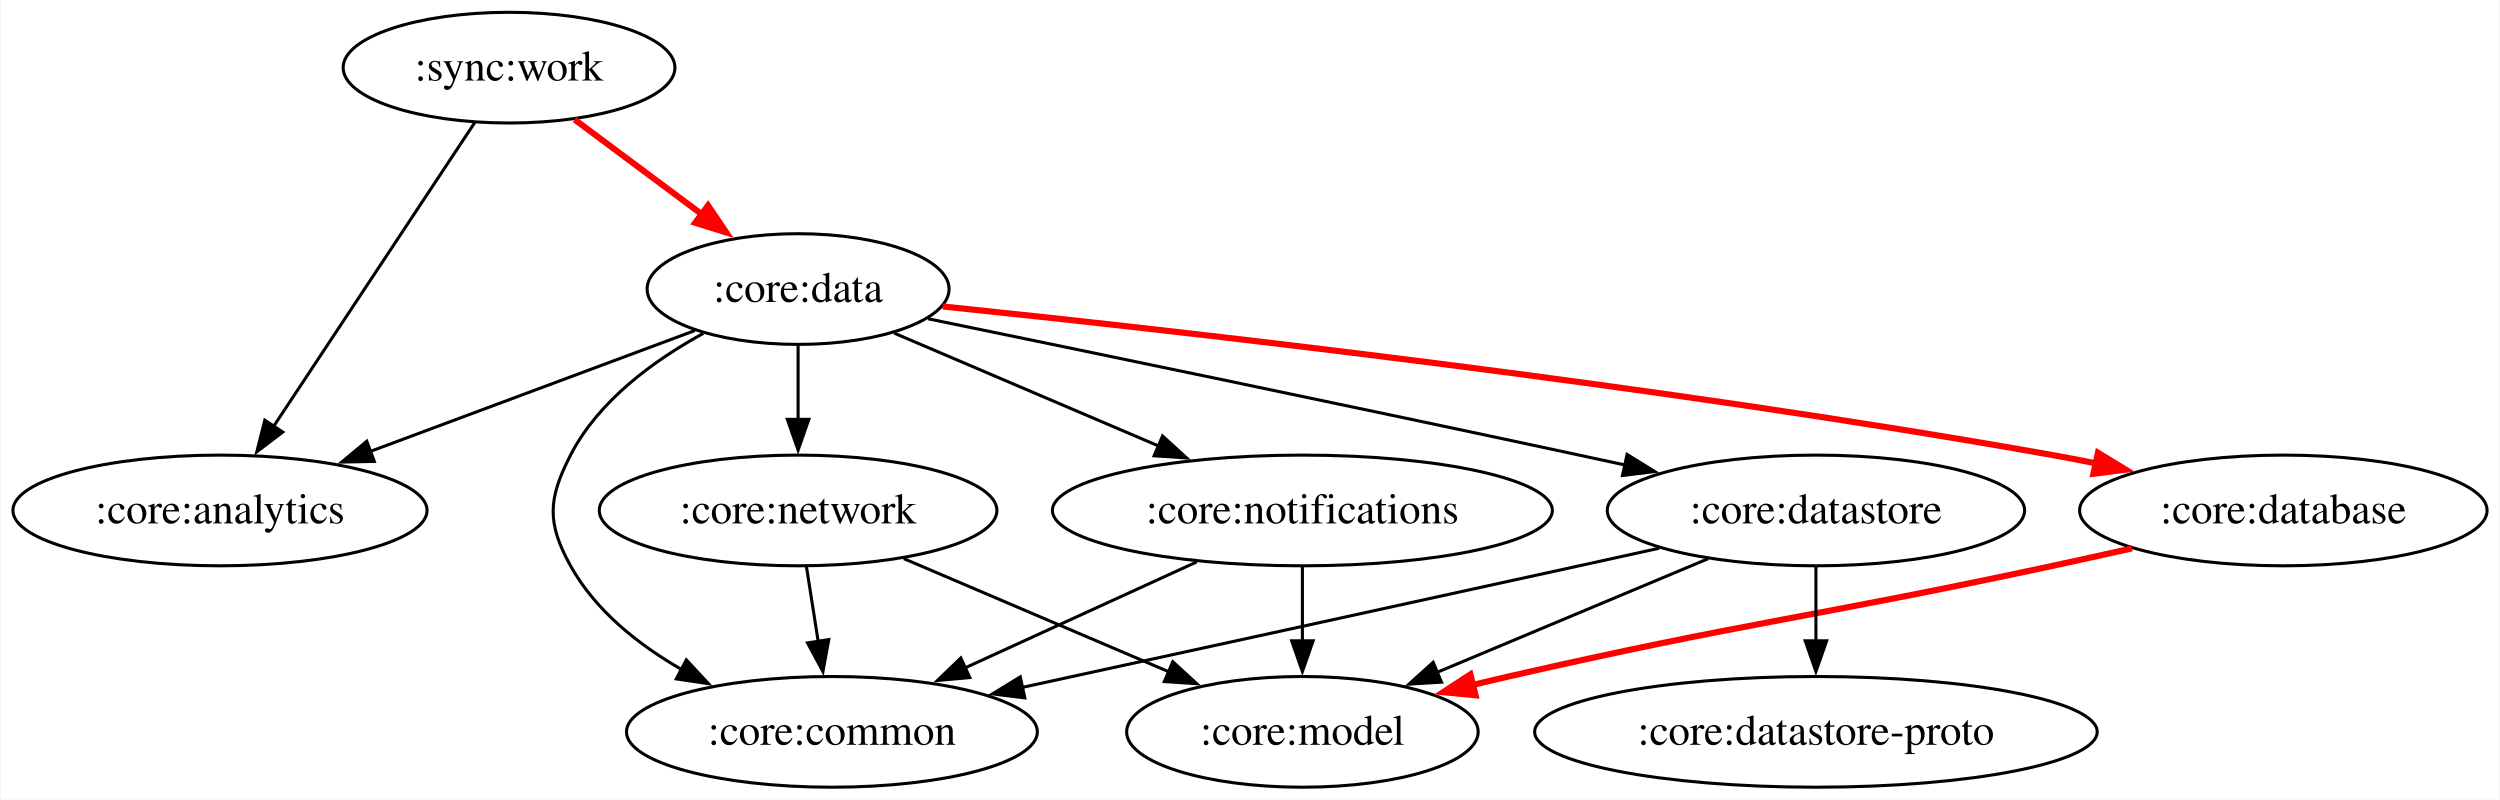
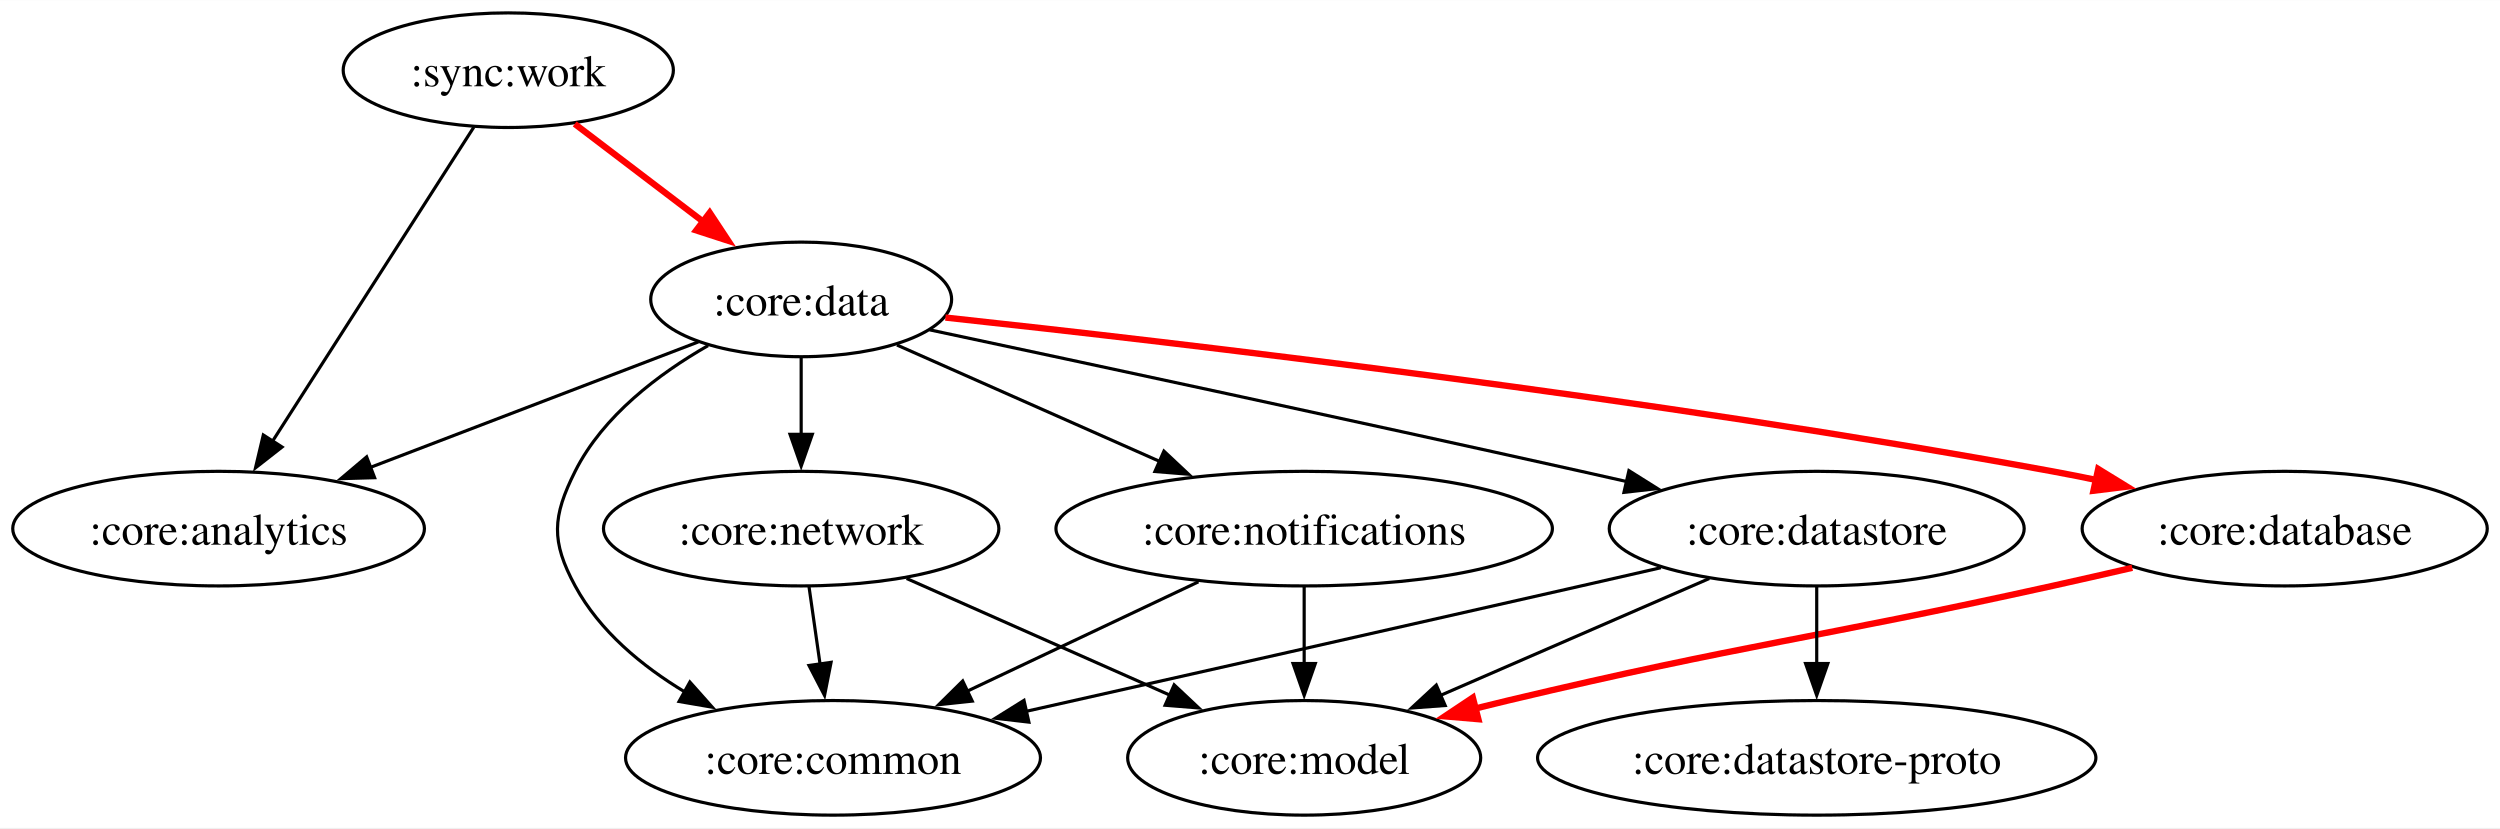
- <svg xmlns="http://www.w3.org/2000/svg" width="813pt" height="260pt" viewBox="0.00 0.00 812.60 260.00">
+ <svg xmlns="http://www.w3.org/2000/svg" width="785pt" height="260pt" viewBox="0.00 0.00 785.29 260.00">
  <g id="graph0" class="graph" transform="scale(1 1) rotate(0) translate(4 256)">
-     <polygon fill="white" stroke="none" points="-4,4 -4,-256 808.6,-256 808.6,4 -4,4" />
+     <polygon fill="white" stroke="none" points="-4,4 -4,-256 781.29,-256 781.29,4 -4,4" />
    <g id="node1" class="node">
-       <ellipse fill="none" stroke="black" cx="161.34" cy="-234" rx="53.95" ry="18" />
-       <text text-anchor="middle" x="161.34" y="-229.8" font-family="Times,serif" font-size="14.00">:sync:work</text>
+       <ellipse fill="none" stroke="black" cx="155.66" cy="-234" rx="51.86" ry="18" />
+       <text text-anchor="middle" x="155.66" y="-228.95" font-family="Times,serif" font-size="14.00">:sync:work</text>
    </g>
    <g id="node2" class="node">
-       <ellipse fill="none" stroke="black" cx="67.34" cy="-90" rx="67.34" ry="18" />
-       <text text-anchor="middle" x="67.34" y="-85.8" font-family="Times,serif" font-size="14.00">:core:analytics</text>
+       <ellipse fill="none" stroke="black" cx="64.66" cy="-90" rx="64.66" ry="18" />
+       <text text-anchor="middle" x="64.66" y="-84.95" font-family="Times,serif" font-size="14.00">:core:analytics</text>
    </g>
    <g id="edge1" class="edge">
-       <path fill="none" stroke="black" d="M150.19,-216.15C134.01,-191.71 103.86,-146.17 84.74,-117.29" />
-       <polygon fill="black" stroke="black" points="87.75,-115.49 79.32,-109.09 81.92,-119.36 87.75,-115.49" />
+       <path fill="none" stroke="black" d="M144.86,-216.15C129.2,-191.71 100.01,-146.17 81.5,-117.29" />
+       <polygon fill="black" stroke="black" points="84.6,-115.63 76.26,-109.1 78.71,-119.41 84.6,-115.63" />
    </g>
    <g id="node3" class="node">
-       <ellipse fill="none" stroke="black" cx="255.34" cy="-162" rx="49.1" ry="18" />
-       <text text-anchor="middle" x="255.34" y="-157.8" font-family="Times,serif" font-size="14.00">:core:data</text>
+       <ellipse fill="none" stroke="black" cx="247.66" cy="-162" rx="47.26" ry="18" />
+       <text text-anchor="middle" x="247.66" y="-156.95" font-family="Times,serif" font-size="14.00">:core:data</text>
    </g>
    <g id="edge2" class="edge">
-       <path fill="none" stroke="red" stroke-width="2" d="M182.67,-217.12C195.26,-207.74 211.39,-195.73 225.25,-185.41" />
-       <polygon fill="red" stroke="red" stroke-width="2" points="226.06,-189.17 231.99,-180.39 221.88,-183.55 226.06,-189.17" />
+       <path fill="none" stroke="red" stroke-width="2" d="M176.53,-217.12C188.85,-207.74 204.64,-195.73 218.21,-185.41" />
+       <polygon fill="red" stroke="red" stroke-width="2" points="218.93,-189.25 224.77,-180.41 214.7,-183.68 218.93,-189.25" />
    </g>
    <g id="edge7" class="edge">
-       <path fill="none" stroke="black" d="M221.73,-148.49C192.28,-137.52 149.12,-121.45 115.92,-109.09" />
-       <polygon fill="black" stroke="black" points="117.53,-105.95 106.93,-105.74 115.08,-112.51 117.53,-105.95" />
+       <path fill="none" stroke="black" d="M215.36,-148.65C186.78,-137.72 144.7,-121.62 112.27,-109.21" />
+       <polygon fill="black" stroke="black" points="113.67,-106 103.08,-105.7 111.17,-112.54 113.67,-106" />
    </g>
    <g id="node4" class="node">
-       <ellipse fill="none" stroke="black" cx="266.34" cy="-18" rx="66.81" ry="18" />
-       <text text-anchor="middle" x="266.34" y="-13.8" font-family="Times,serif" font-size="14.00">:core:common</text>
+       <ellipse fill="none" stroke="black" cx="257.66" cy="-18" rx="65.17" ry="18" />
+       <text text-anchor="middle" x="257.66" y="-12.95" font-family="Times,serif" font-size="14.00">:core:common</text>
    </g>
    <g id="edge3" class="edge">
-       <path fill="none" stroke="black" d="M224.51,-147.58C208.51,-138.83 190.44,-125.71 181.34,-108 174.03,-93.77 173.58,-85.99 181.34,-72 189.43,-57.42 203.38,-46.33 217.67,-38.16" />
-       <polygon fill="black" stroke="black" points="218.99,-41.42 226.21,-33.66 215.73,-35.22 218.99,-41.42" />
+       <path fill="none" stroke="black" d="M218.41,-147.49C202.96,-138.64 185.41,-125.46 176.66,-108 169.49,-93.7 169.05,-86.07 176.66,-72 184.31,-57.84 197.57,-46.86 211.18,-38.66" />
+       <polygon fill="black" stroke="black" points="212.7,-41.82 219.74,-33.91 209.3,-35.7 212.7,-41.82" />
    </g>
    <g id="node5" class="node">
-       <ellipse fill="none" stroke="black" cx="738.34" cy="-90" rx="66.26" ry="18" />
-       <text text-anchor="middle" x="738.34" y="-85.8" font-family="Times,serif" font-size="14.00">:core:database</text>
+       <ellipse fill="none" stroke="black" cx="713.66" cy="-90" rx="63.63" ry="18" />
+       <text text-anchor="middle" x="713.66" y="-84.95" font-family="Times,serif" font-size="14.00">:core:database</text>
    </g>
    <g id="edge4" class="edge">
-       <path fill="none" stroke="red" stroke-width="2" d="M302.37,-156.34C378.53,-148.47 533.42,-131.11 663.34,-108 668.49,-107.08 673.82,-106.05 679.16,-104.96" />
-       <polygon fill="red" stroke="red" stroke-width="2" points="678.05,-108.77 687.1,-103.27 676.59,-101.92 678.05,-108.77" />
+       <path fill="none" stroke="red" stroke-width="2" d="M292.97,-156.3C366.34,-148.38 515.55,-130.95 640.66,-108 645.62,-107.09 650.74,-106.07 655.88,-104.99" />
+       <polygon fill="red" stroke="red" stroke-width="2" points="655.08,-108.74 664.11,-103.19 653.59,-101.9 655.08,-108.74" />
    </g>
    <g id="node6" class="node">
-       <ellipse fill="none" stroke="black" cx="586.34" cy="-90" rx="67.87" ry="18" />
-       <text text-anchor="middle" x="586.34" y="-85.8" font-family="Times,serif" font-size="14.00">:core:datastore</text>
+       <ellipse fill="none" stroke="black" cx="566.66" cy="-90" rx="65.17" ry="18" />
+       <text text-anchor="middle" x="566.66" y="-84.95" font-family="Times,serif" font-size="14.00">:core:datastore</text>
    </g>
    <g id="edge5" class="edge">
-       <path fill="none" stroke="black" d="M297.62,-152.33C348.06,-141.96 434.91,-123.98 509.34,-108 514.22,-106.95 519.26,-105.86 524.33,-104.76" />
-       <polygon fill="black" stroke="black" points="524.92,-108.21 533.94,-102.65 523.42,-101.37 524.92,-108.21" />
+       <path fill="none" stroke="black" d="M288.01,-152.44C336.6,-142.09 420.66,-124.06 492.66,-108 497.29,-106.97 502.08,-105.89 506.9,-104.8" />
+       <polygon fill="black" stroke="black" points="507.67,-108.21 516.64,-102.58 506.11,-101.39 507.67,-108.21" />
    </g>
    <g id="node7" class="node">
-       <ellipse fill="none" stroke="black" cx="255.34" cy="-90" rx="64.66" ry="18" />
-       <text text-anchor="middle" x="255.34" y="-85.8" font-family="Times,serif" font-size="14.00">:core:network</text>
+       <ellipse fill="none" stroke="black" cx="247.66" cy="-90" rx="62.1" ry="18" />
+       <text text-anchor="middle" x="247.66" y="-84.95" font-family="Times,serif" font-size="14.00">:core:network</text>
    </g>
    <g id="edge6" class="edge">
-       <path fill="none" stroke="black" d="M255.34,-143.7C255.34,-136.41 255.34,-127.73 255.34,-119.54" />
-       <polygon fill="black" stroke="black" points="258.84,-119.62 255.34,-109.62 251.84,-119.62 258.84,-119.62" />
+       <path fill="none" stroke="black" d="M247.66,-143.7C247.66,-136.41 247.66,-127.73 247.66,-119.54" />
+       <polygon fill="black" stroke="black" points="251.16,-119.62 247.66,-109.62 244.16,-119.62 251.16,-119.62" />
    </g>
    <g id="node8" class="node">
-       <ellipse fill="none" stroke="black" cx="419.34" cy="-90" rx="81.29" ry="18" />
-       <text text-anchor="middle" x="419.34" y="-85.8" font-family="Times,serif" font-size="14.00">:core:notifications</text>
+       <ellipse fill="none" stroke="black" cx="405.66" cy="-90" rx="77.97" ry="18" />
+       <text text-anchor="middle" x="405.66" y="-84.95" font-family="Times,serif" font-size="14.00">:core:notifications</text>
    </g>
    <g id="edge8" class="edge">
-       <path fill="none" stroke="black" d="M286.58,-147.67C310.86,-137.3 344.94,-122.76 372.49,-111" />
-       <polygon fill="black" stroke="black" points="373.86,-114.22 381.69,-107.07 371.12,-107.78 373.86,-114.22" />
+       <path fill="none" stroke="black" d="M277.75,-147.67C301.15,-137.3 333.98,-122.76 360.52,-111" />
+       <polygon fill="black" stroke="black" points="361.61,-114.34 369.34,-107.09 358.78,-107.94 361.61,-114.34" />
    </g>
    <g id="node9" class="node">
-       <ellipse fill="none" stroke="black" cx="419.34" cy="-18" rx="57.16" ry="18" />
-       <text text-anchor="middle" x="419.34" y="-13.8" font-family="Times,serif" font-size="14.00">:core:model</text>
+       <ellipse fill="none" stroke="black" cx="405.66" cy="-18" rx="55.45" ry="18" />
+       <text text-anchor="middle" x="405.66" y="-12.95" font-family="Times,serif" font-size="14.00">:core:model</text>
    </g>
    <g id="edge9" class="edge">
-       <path fill="none" stroke="red" stroke-width="2" d="M689.16,-77.69C680.56,-75.76 671.7,-73.8 663.34,-72 584.86,-55.13 564.6,-53.88 486.34,-36 482.06,-35.02 477.62,-33.97 473.18,-32.9" />
-       <polygon fill="red" stroke="red" stroke-width="2" points="475.65,-29.9 465.1,-30.91 473.97,-36.7 475.65,-29.9" />
+       <path fill="none" stroke="red" stroke-width="2" d="M665.79,-77.7C657.42,-75.77 648.79,-73.8 640.66,-72 564.83,-55.19 545.22,-53.98 469.66,-36 465.85,-35.09 461.93,-34.13 457.98,-33.14" />
+       <polygon fill="red" stroke="red" stroke-width="2" points="460.38,-30.14 449.82,-31.04 458.64,-36.92 460.38,-30.14" />
    </g>
    <g id="edge12" class="edge">
-       <path fill="none" stroke="black" d="M535.4,-77.73C526.71,-75.82 517.77,-73.85 509.34,-72 447.72,-58.48 377.27,-43.12 328.16,-32.44" />
-       <polygon fill="black" stroke="black" points="329.07,-29.05 318.56,-30.35 327.59,-35.89 329.07,-29.05" />
+       <path fill="none" stroke="black" d="M517.7,-77.72C509.35,-75.81 500.76,-73.84 492.66,-72 433.39,-58.51 365.66,-43.25 318.2,-32.58" />
+       <polygon fill="black" stroke="black" points="319.19,-29.22 308.66,-30.44 317.65,-36.05 319.19,-29.22" />
    </g>
    <g id="edge11" class="edge">
-       <path fill="none" stroke="black" d="M551.33,-74.33C525.66,-63.57 490.64,-48.89 463.12,-37.35" />
-       <polygon fill="black" stroke="black" points="464.57,-34.16 453.99,-33.52 461.86,-40.62 464.57,-34.16" />
+       <path fill="none" stroke="black" d="M532.91,-74.33C508.35,-63.65 474.91,-49.11 448.48,-37.62" />
+       <polygon fill="black" stroke="black" points="449.95,-34.44 439.38,-33.66 447.16,-40.86 449.95,-34.44" />
    </g>
    <g id="node10" class="node">
-       <ellipse fill="none" stroke="black" cx="586.34" cy="-18" rx="91.47" ry="18" />
-       <text text-anchor="middle" x="586.34" y="-13.8" font-family="Times,serif" font-size="14.00">:core:datastore-proto</text>
+       <ellipse fill="none" stroke="black" cx="566.66" cy="-18" rx="87.69" ry="18" />
+       <text text-anchor="middle" x="566.66" y="-12.95" font-family="Times,serif" font-size="14.00">:core:datastore-proto</text>
    </g>
    <g id="edge10" class="edge">
-       <path fill="none" stroke="black" d="M586.34,-71.7C586.34,-64.41 586.34,-55.73 586.34,-47.54" />
-       <polygon fill="black" stroke="black" points="589.84,-47.62 586.34,-37.62 582.84,-47.62 589.84,-47.62" />
+       <path fill="none" stroke="black" d="M566.66,-71.7C566.66,-64.41 566.66,-55.73 566.66,-47.54" />
+       <polygon fill="black" stroke="black" points="570.16,-47.62 566.66,-37.62 563.16,-47.62 570.16,-47.62" />
    </g>
    <g id="edge13" class="edge">
-       <path fill="none" stroke="black" d="M258.06,-71.7C259.22,-64.32 260.6,-55.52 261.9,-47.25" />
-       <polygon fill="black" stroke="black" points="265.32,-48.02 263.42,-37.6 258.41,-46.93 265.32,-48.02" />
+       <path fill="none" stroke="black" d="M250.13,-71.7C251.18,-64.32 252.44,-55.52 253.62,-47.25" />
+       <polygon fill="black" stroke="black" points="257.05,-48 255,-37.6 250.12,-47.01 257.05,-48" />
    </g>
    <g id="edge14" class="edge">
-       <path fill="none" stroke="black" d="M289.72,-74.33C314.85,-63.6 349.1,-48.98 376.08,-37.46" />
-       <polygon fill="black" stroke="black" points="377.19,-40.8 385.01,-33.65 374.44,-34.36 377.19,-40.8" />
+       <path fill="none" stroke="black" d="M280.78,-74.33C304.88,-63.65 337.69,-49.11 363.64,-37.62" />
+       <polygon fill="black" stroke="black" points="364.82,-40.92 372.54,-33.67 361.98,-34.52 364.82,-40.92" />
    </g>
    <g id="edge16" class="edge">
-       <path fill="none" stroke="black" d="M385.01,-73.29C362.67,-63.07 333.37,-49.66 309.47,-38.73" />
-       <polygon fill="black" stroke="black" points="311.18,-35.66 300.63,-34.69 308.27,-42.03 311.18,-35.66" />
+       <path fill="none" stroke="black" d="M372.44,-73.29C350.94,-63.12 322.75,-49.79 299.69,-38.88" />
+       <polygon fill="black" stroke="black" points="301.4,-35.82 290.86,-34.7 298.4,-42.14 301.4,-35.82" />
    </g>
    <g id="edge15" class="edge">
-       <path fill="none" stroke="black" d="M419.34,-71.7C419.34,-64.41 419.34,-55.73 419.34,-47.54" />
-       <polygon fill="black" stroke="black" points="422.84,-47.62 419.34,-37.62 415.84,-47.62 422.84,-47.62" />
+       <path fill="none" stroke="black" d="M405.66,-71.7C405.66,-64.41 405.66,-55.73 405.66,-47.54" />
+       <polygon fill="black" stroke="black" points="409.16,-47.62 405.66,-37.62 402.16,-47.62 409.16,-47.62" />
    </g>
  </g>
</svg>
